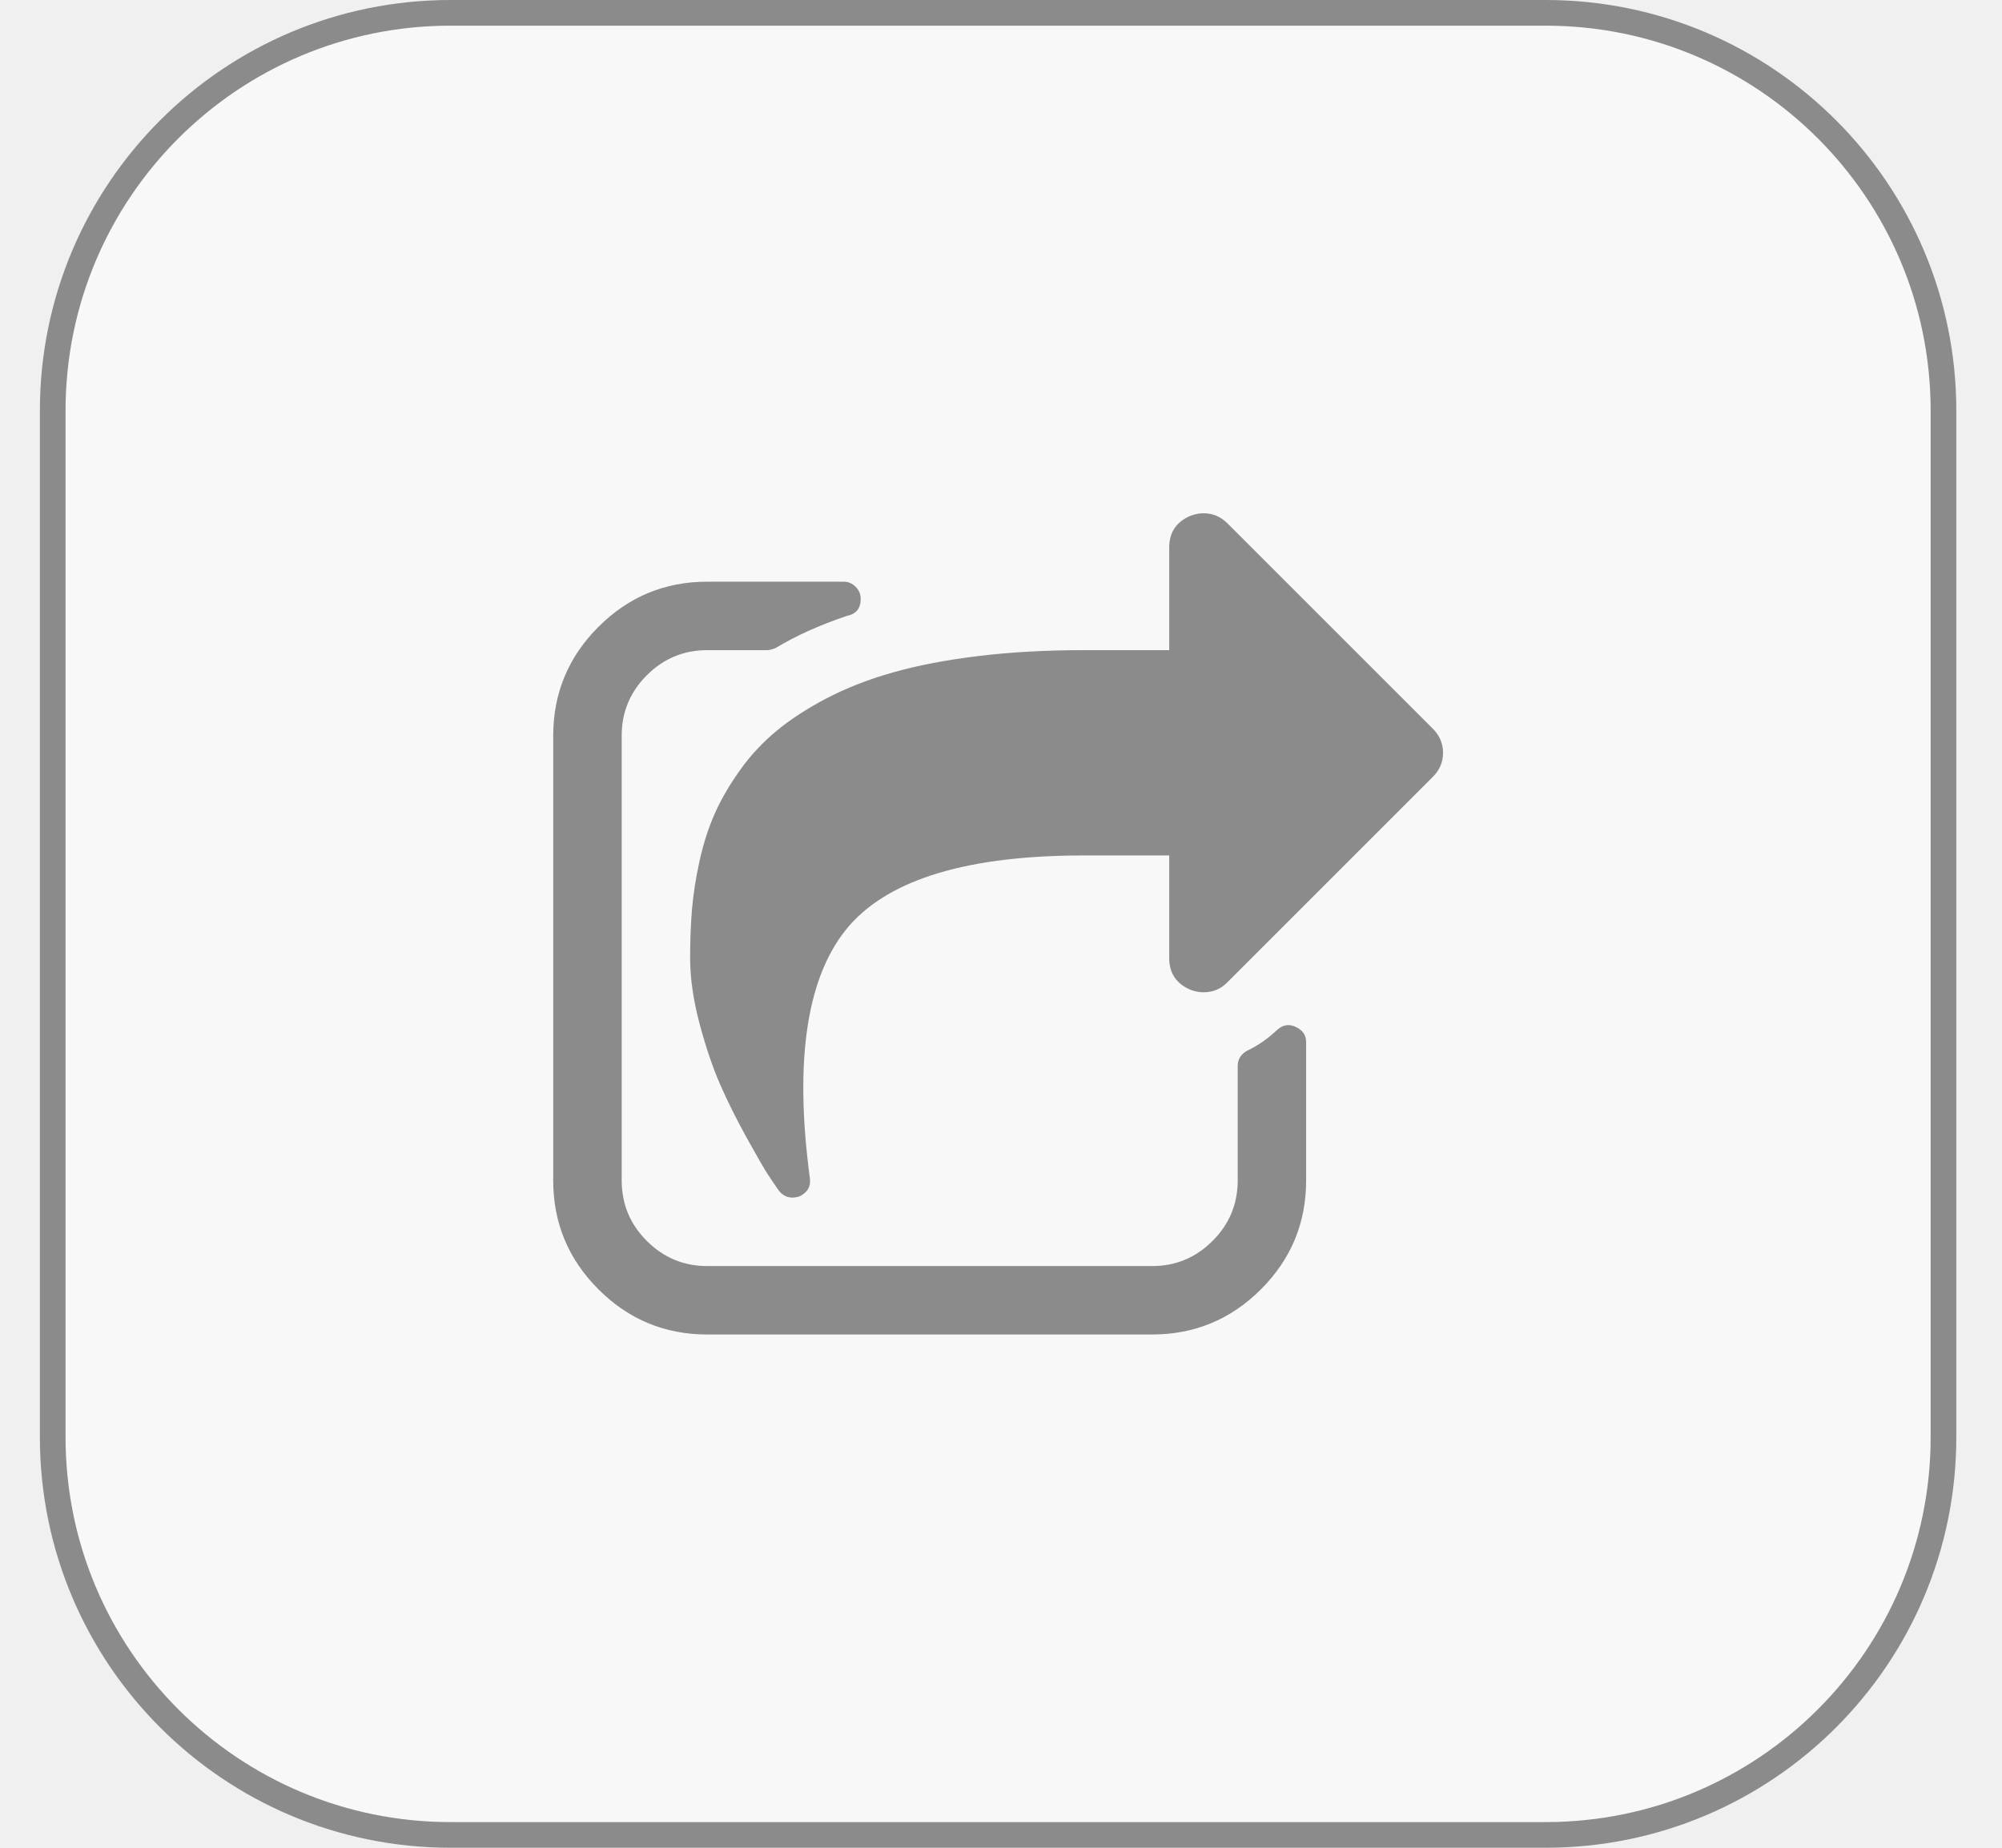
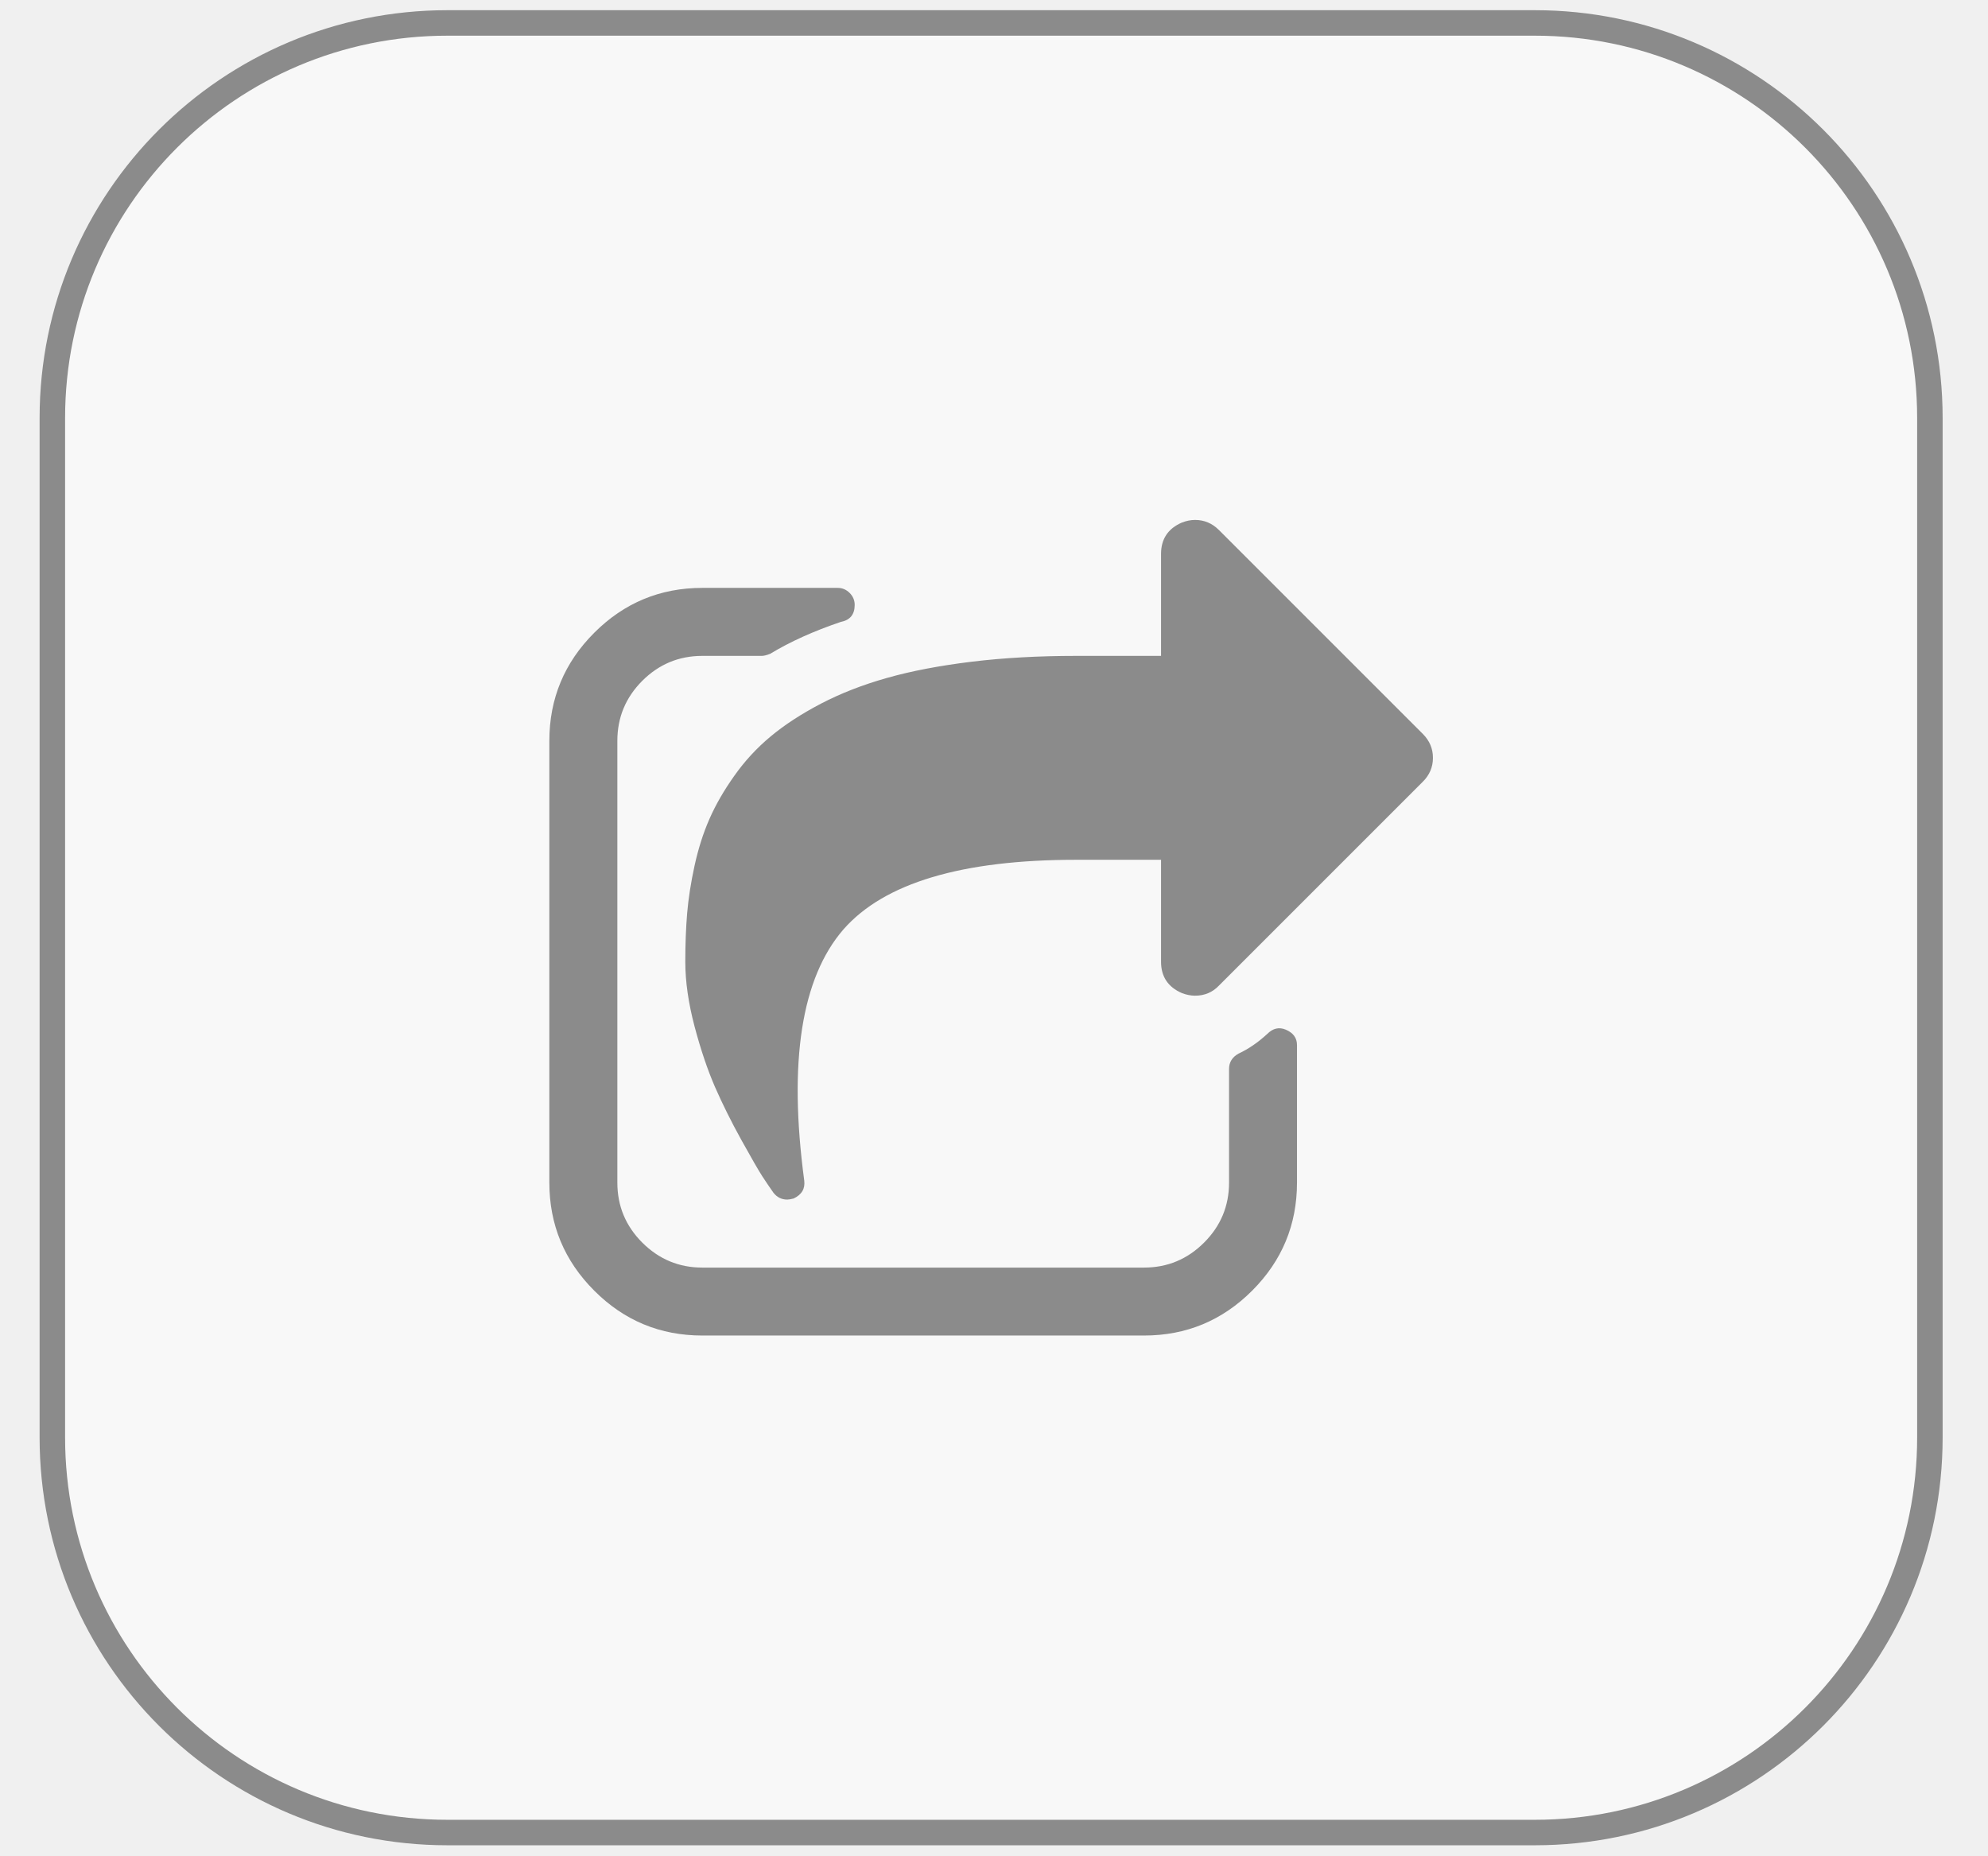
- <svg xmlns="http://www.w3.org/2000/svg" width="39" height="36" viewBox="0 0 39 36" fill="none">
+ <svg xmlns="http://www.w3.org/2000/svg" width="45" height="42" viewBox="0 0 39 36" fill="none">
  <rect x="1.027" y="0.25" width="36.833" height="35.5" rx="7.75" fill="white" fill-opacity="0.5" />
  <rect x="1.027" y="0.25" width="36.833" height="35.5" rx="7.75" stroke="#8B8B8B" stroke-width="0.5" />
  <path d="M25.444 20.302V23C25.444 23.826 25.151 24.533 24.564 25.12C23.977 25.707 23.27 26 22.444 26H13.777C12.951 26 12.244 25.707 11.658 25.12C11.071 24.533 10.777 23.826 10.777 23V14.333C10.777 13.507 11.071 12.8 11.658 12.213C12.244 11.627 12.951 11.333 13.777 11.333H16.434C16.524 11.333 16.602 11.366 16.668 11.432C16.734 11.498 16.767 11.576 16.767 11.667C16.767 11.854 16.677 11.965 16.496 12C15.961 12.181 15.5 12.389 15.111 12.625C15.041 12.653 14.986 12.667 14.944 12.667H13.777C13.319 12.667 12.927 12.83 12.6 13.156C12.274 13.483 12.111 13.875 12.111 14.333V23C12.111 23.458 12.274 23.851 12.6 24.177C12.927 24.503 13.319 24.667 13.777 24.667H22.444C22.902 24.667 23.295 24.503 23.621 24.177C23.948 23.851 24.111 23.458 24.111 23V20.771C24.111 20.639 24.173 20.538 24.298 20.469C24.493 20.378 24.68 20.25 24.861 20.083C24.972 19.972 25.093 19.944 25.225 20C25.371 20.062 25.444 20.163 25.444 20.302ZM27.913 15.135L23.913 19.135C23.788 19.267 23.631 19.333 23.444 19.333C23.361 19.333 23.274 19.316 23.184 19.281C22.913 19.163 22.777 18.958 22.777 18.667V16.667H21.111C18.868 16.667 17.347 17.122 16.548 18.031C15.722 18.983 15.465 20.625 15.777 22.958C15.798 23.118 15.729 23.236 15.569 23.312C15.514 23.326 15.472 23.333 15.444 23.333C15.333 23.333 15.243 23.288 15.173 23.198C15.104 23.101 15.031 22.993 14.954 22.875C14.878 22.757 14.741 22.519 14.543 22.162C14.345 21.804 14.173 21.458 14.027 21.125C13.882 20.792 13.748 20.396 13.626 19.938C13.505 19.479 13.444 19.056 13.444 18.667C13.444 18.326 13.456 18.01 13.48 17.719C13.505 17.427 13.553 17.115 13.626 16.781C13.699 16.448 13.796 16.142 13.918 15.865C14.04 15.587 14.203 15.304 14.408 15.016C14.612 14.727 14.85 14.47 15.121 14.245C15.392 14.019 15.72 13.806 16.105 13.604C16.491 13.403 16.923 13.234 17.402 13.099C17.881 12.963 18.435 12.858 19.064 12.781C19.692 12.705 20.375 12.667 21.111 12.667H22.777V10.667C22.777 10.375 22.913 10.17 23.184 10.052C23.274 10.017 23.361 10 23.444 10C23.625 10 23.781 10.066 23.913 10.198L27.913 14.198C28.045 14.33 28.111 14.486 28.111 14.667C28.111 14.847 28.045 15.004 27.913 15.135Z" fill="#8B8B8B" />
</svg>
